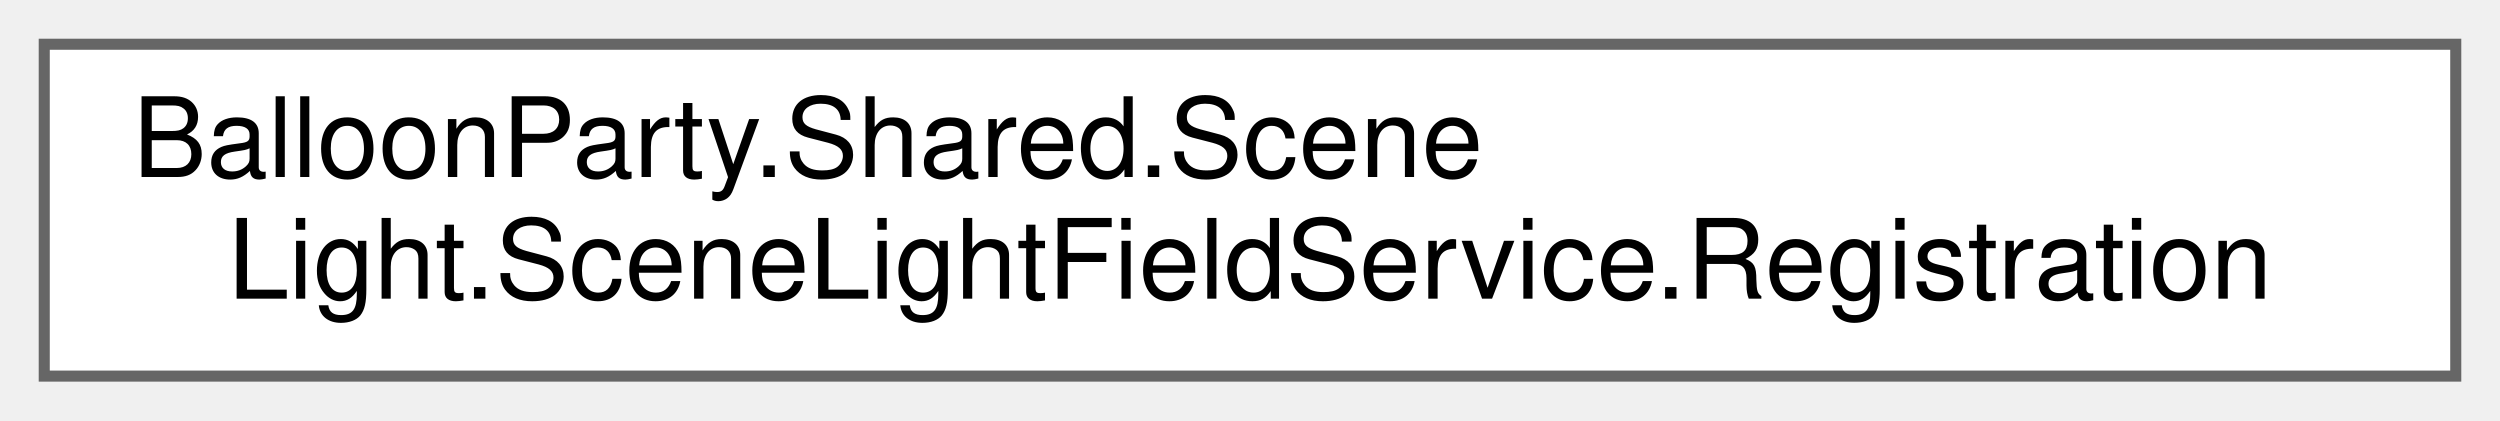
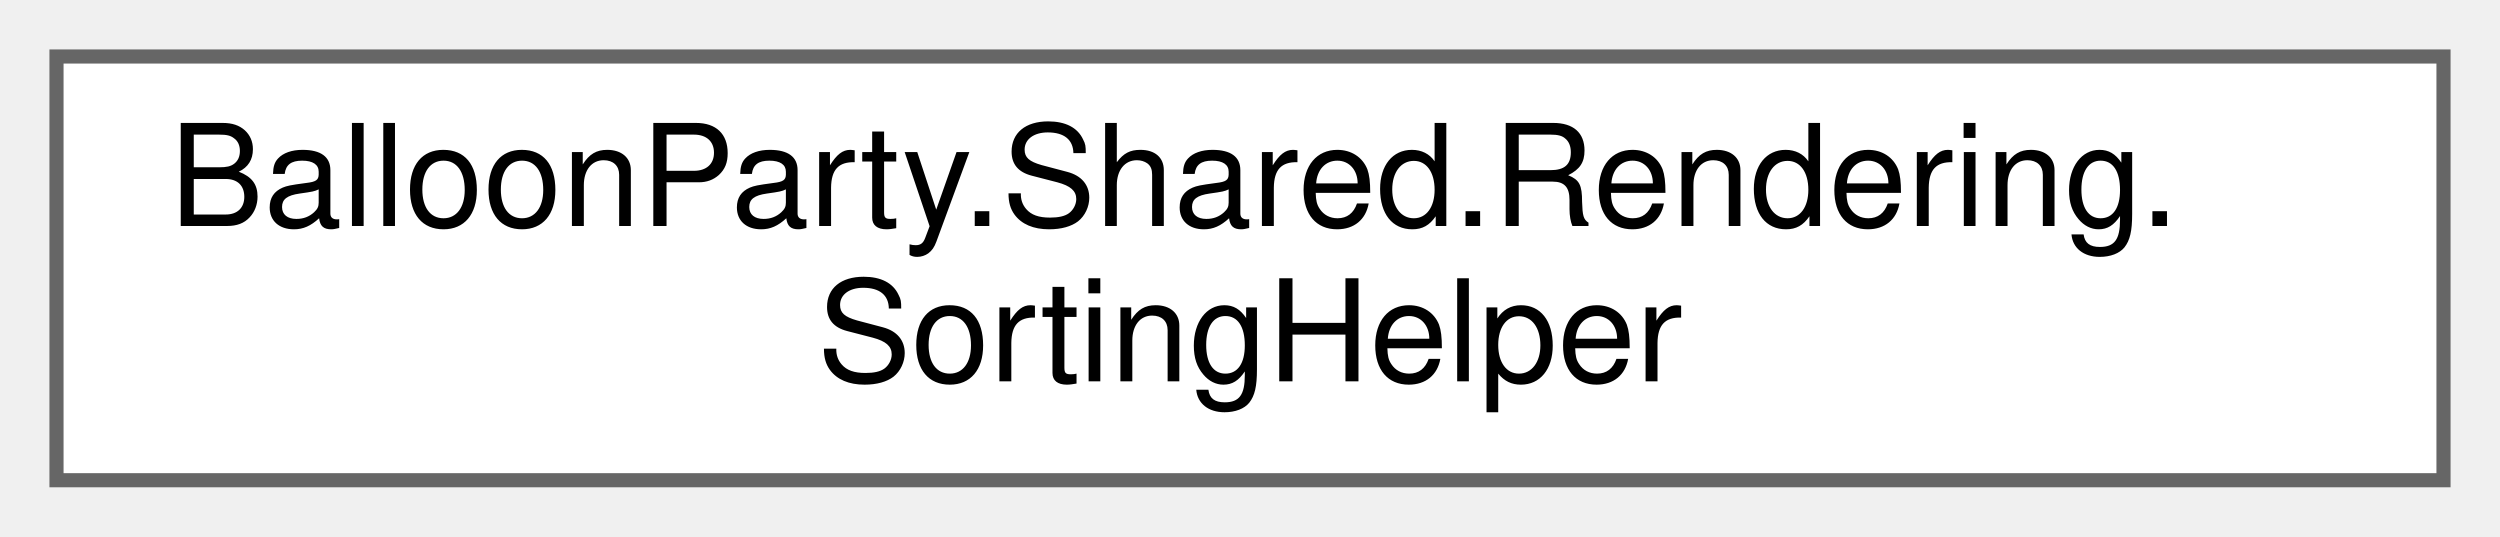
- <svg xmlns="http://www.w3.org/2000/svg" xmlns:xlink="http://www.w3.org/1999/xlink" width="226pt" height="38pt" viewBox="0.00 0.00 226.00 38.00">
+ <svg xmlns="http://www.w3.org/2000/svg" xmlns:xlink="http://www.w3.org/1999/xlink" width="177pt" height="38pt" viewBox="0.00 0.00 177.00 38.00">
  <g id="graph0" class="graph" transform="scale(1 1) rotate(0) translate(4 34)">
    <g id="Node000000" class="node">
      <g id="a_Node000000">
-         <a xlink:href="structBalloonParty_1_1Shared_1_1SceneLight_1_1SceneLightFieldService_1_1Registration.html" target="_top" xlink:title=" ">
-           <polygon fill="white" stroke="#666666" points="218,-30 0,-30 0,0 218,0 218,-30" />
-           <text text-anchor="start" x="8" y="-18" font-family="Helvetica,sans-Serif" font-size="10.00">BalloonParty.Shared.Scene</text>
-           <text text-anchor="middle" x="109" y="-7" font-family="Helvetica,sans-Serif" font-size="10.00">Light.SceneLightFieldService.Registration</text>
+         <a xlink:href="classBalloonParty_1_1Shared_1_1Rendering_1_1SortingHelper.html" target="_top" xlink:title=" ">
+           <polygon fill="white" stroke="#666666" points="169,-30 0,-30 0,0 169,0 169,-30" />
+           <text text-anchor="start" x="8" y="-18" font-family="Helvetica,sans-Serif" font-size="10.00">BalloonParty.Shared.Rendering.</text>
+           <text text-anchor="middle" x="84.5" y="-7" font-family="Helvetica,sans-Serif" font-size="10.00">SortingHelper</text>
        </a>
      </g>
    </g>
  </g>
</svg>
